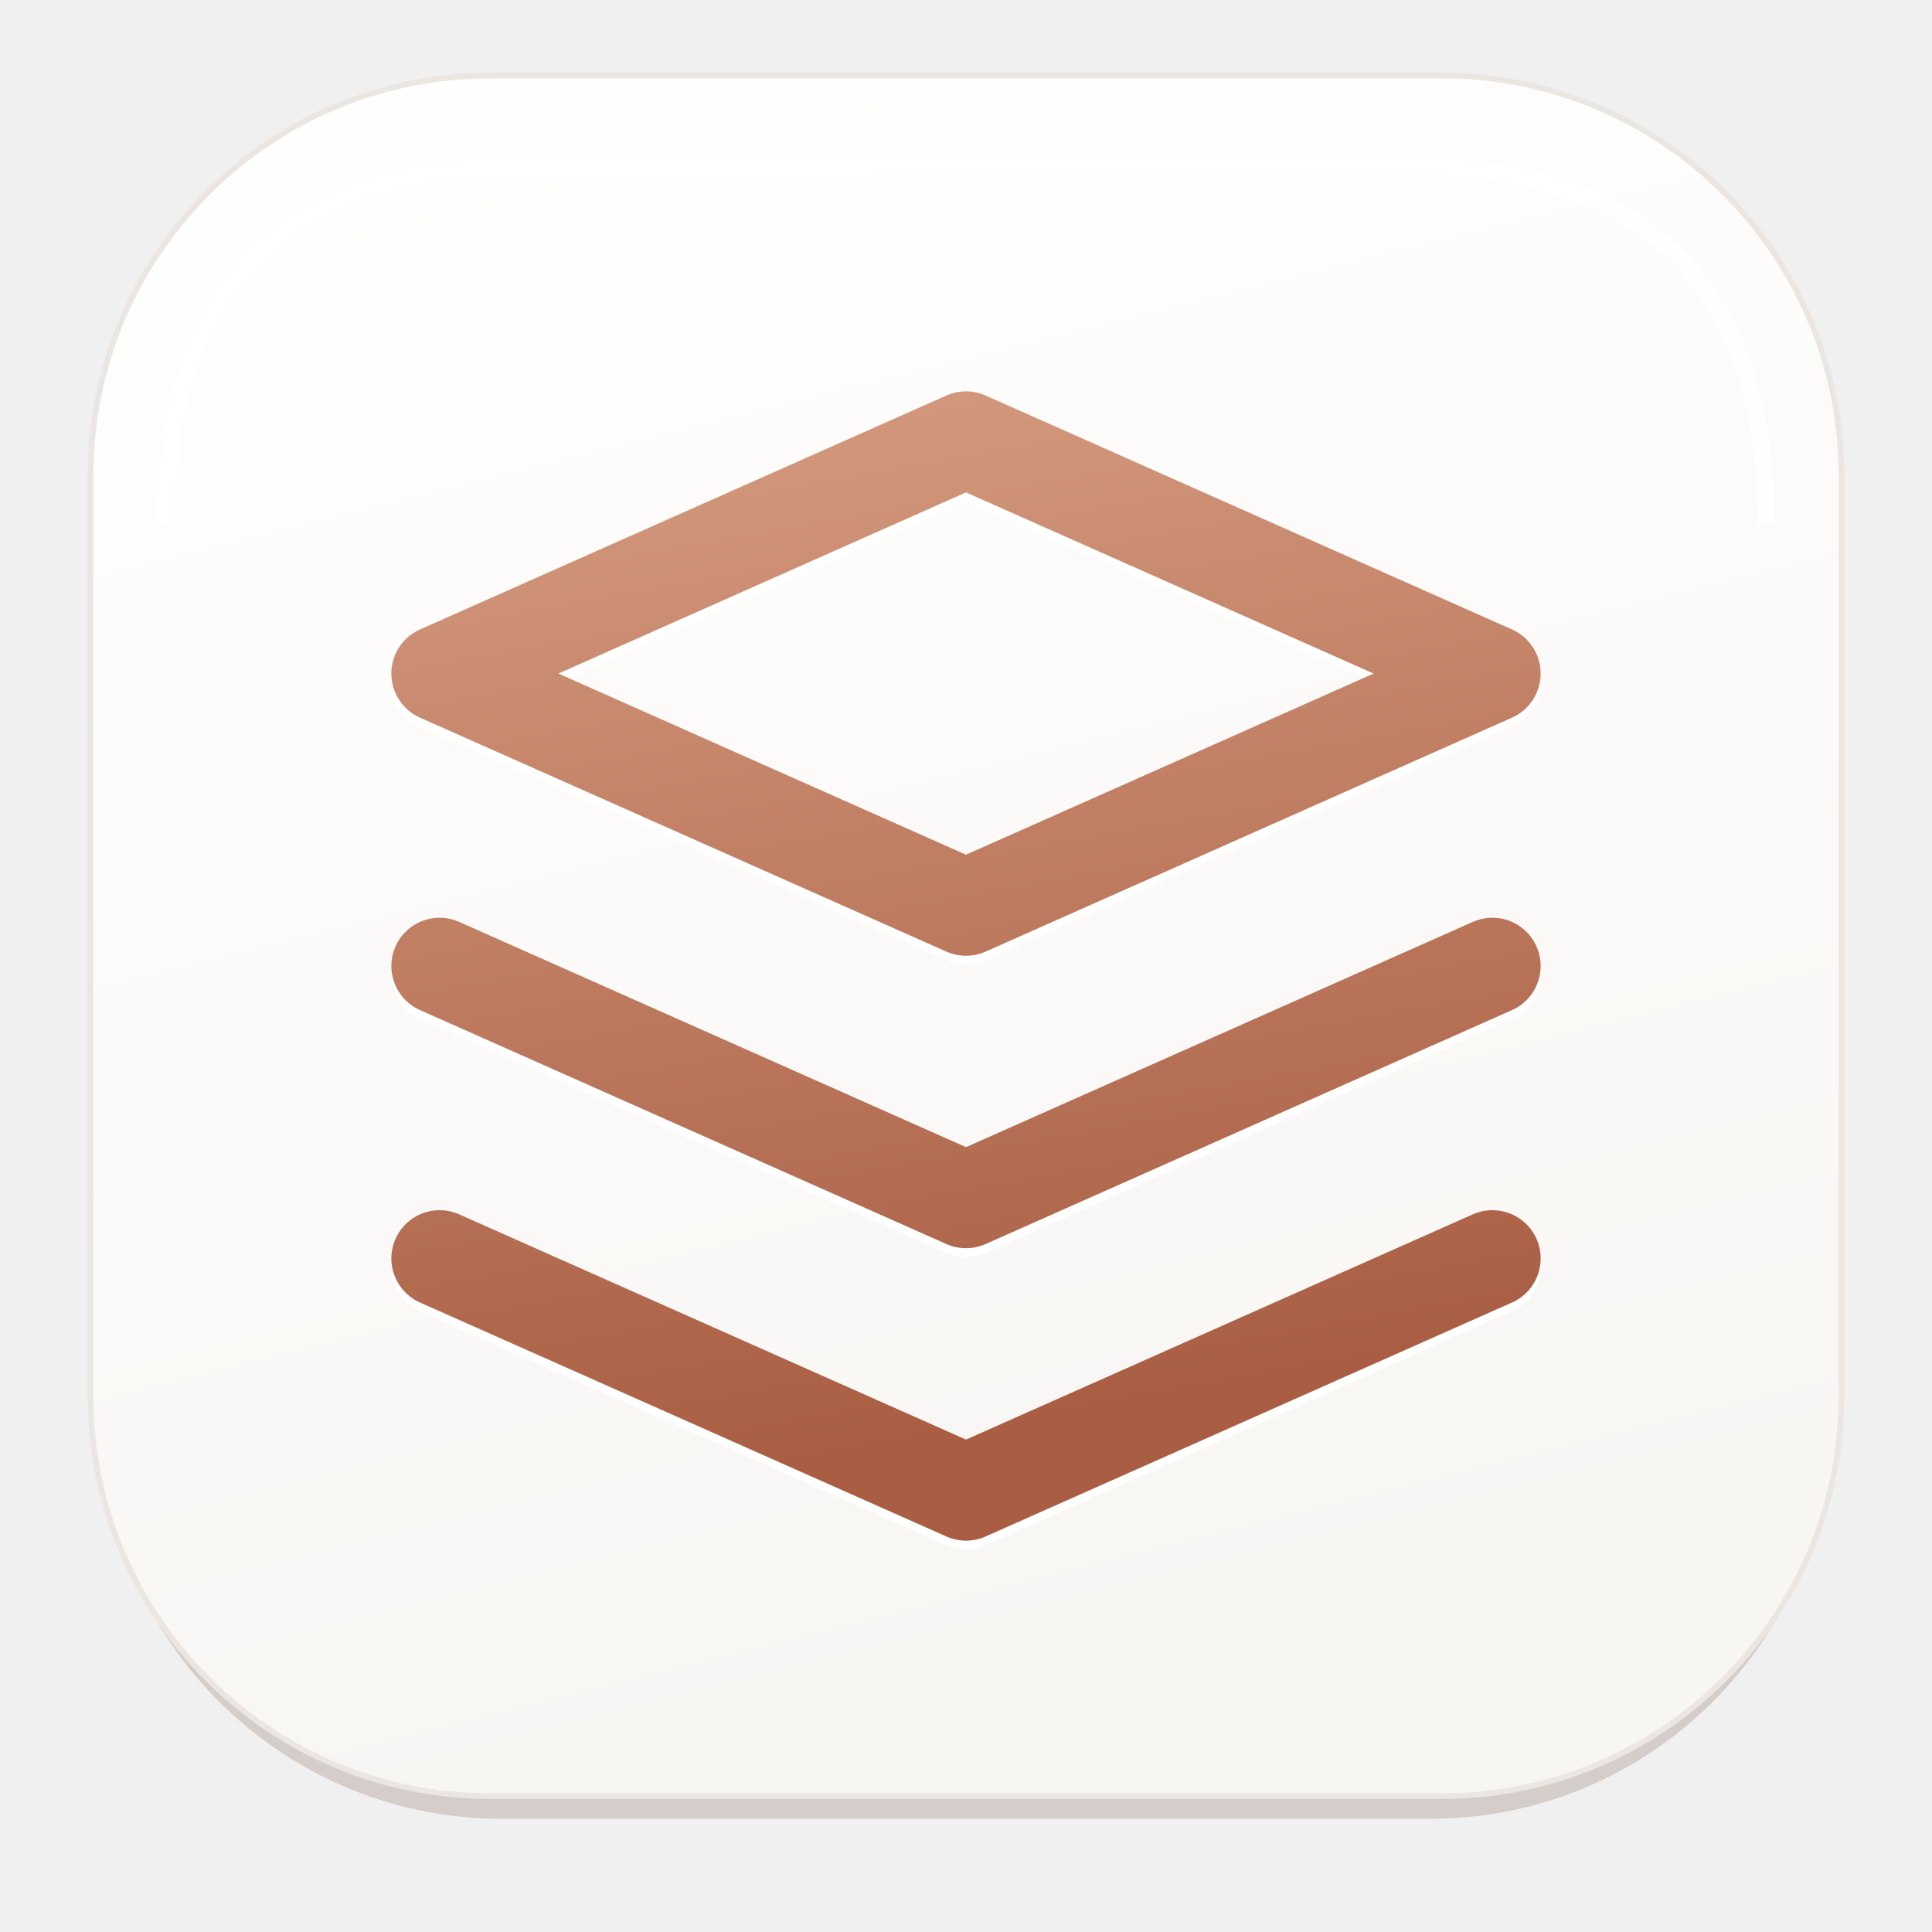
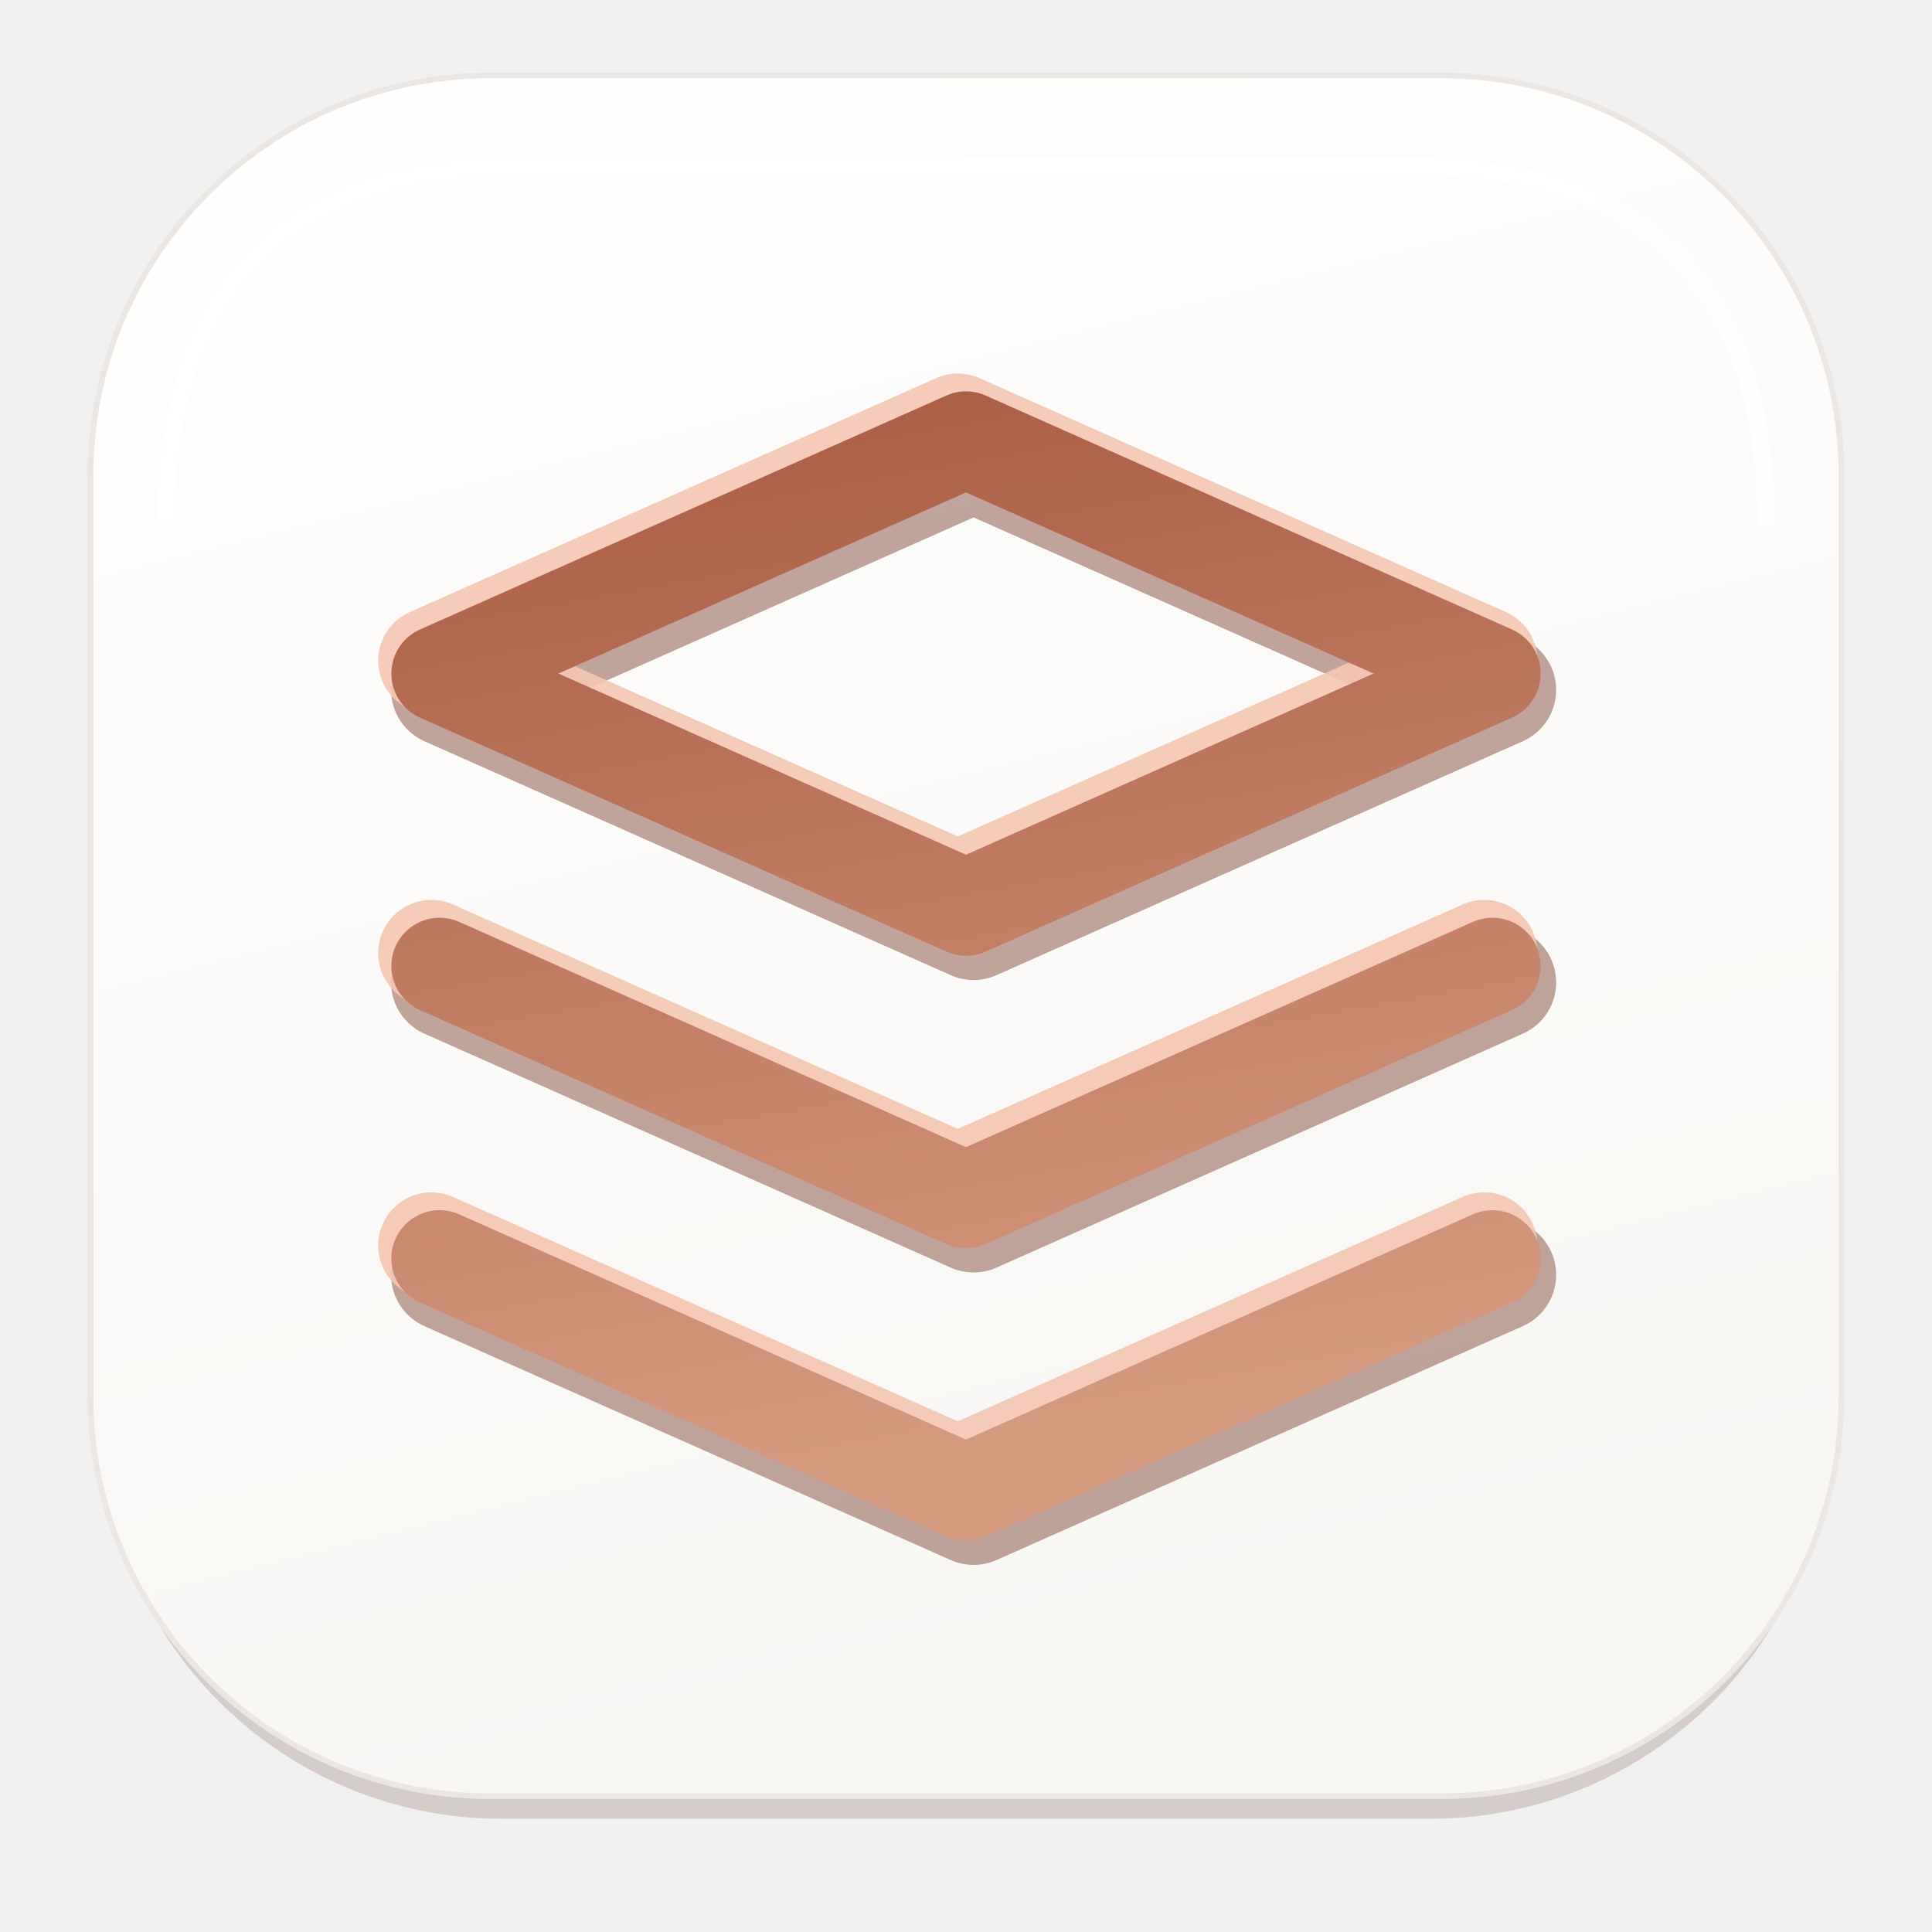
<svg xmlns="http://www.w3.org/2000/svg" width="1024" height="1024" viewBox="0 0 1024 1024" role="img" aria-label="Que">
  <defs>
    <linearGradient id="surface" x1="0" y1="0" x2=".25" y2="1">
      <stop stop-color="#ffffff" />
      <stop offset="1" stop-color="#f8f6f3" />
    </linearGradient>
    <linearGradient id="mark" x1="0" y1="0" x2=".18" y2="1">
-       <stop stop-color="#d49a7e" />
-       <stop offset="1" stop-color="#a95e43" />
+       <stop stop-color="#a95e43" />
+       <stop offset="1" stop-color="#d49a7e" />
    </linearGradient>
  </defs>
  <rect x="54" y="64" width="916" height="900" rx="212" fill="#b9aaa1" opacity=".5" />
  <rect x="48" y="40" width="928" height="912" rx="212" fill="url(#surface)" stroke="#ebe6e1" stroke-width="3" />
  <path d="M88 278Q88 88 278 88h468q190 0 190 190" fill="none" stroke="#fff" stroke-width="9" opacity=".8" />
  <g transform="translate(140 140) scale(31)" fill="none" stroke-linecap="round" stroke-linejoin="round" stroke-width="1.65">
-     <path d="m3 7 9-4 9 4-9 4-9-4Zm0 5 9 4 9-4M3 17l9 4 9-4" transform="translate(0 .15)" stroke="#fff" />
+     <path d="m3 7 9-4 9 4-9 4-9-4Zm0 5 9 4 9-4M3 17l9 4 9-4" transform="translate(.13 .28)" stroke="#7f4433" stroke-width="1.92" opacity=".48" />
+     <path d="m3 7 9-4 9 4-9 4-9-4Zm0 5 9 4 9-4M3 17l9 4 9-4" transform="translate(-.14 -.22)" stroke="#f4c7b1" stroke-width="1.82" opacity=".9" />
    <path d="m3 7 9-4 9 4-9 4-9-4Zm0 5 9 4 9-4M3 17l9 4 9-4" stroke="url(#mark)" />
  </g>
</svg>
